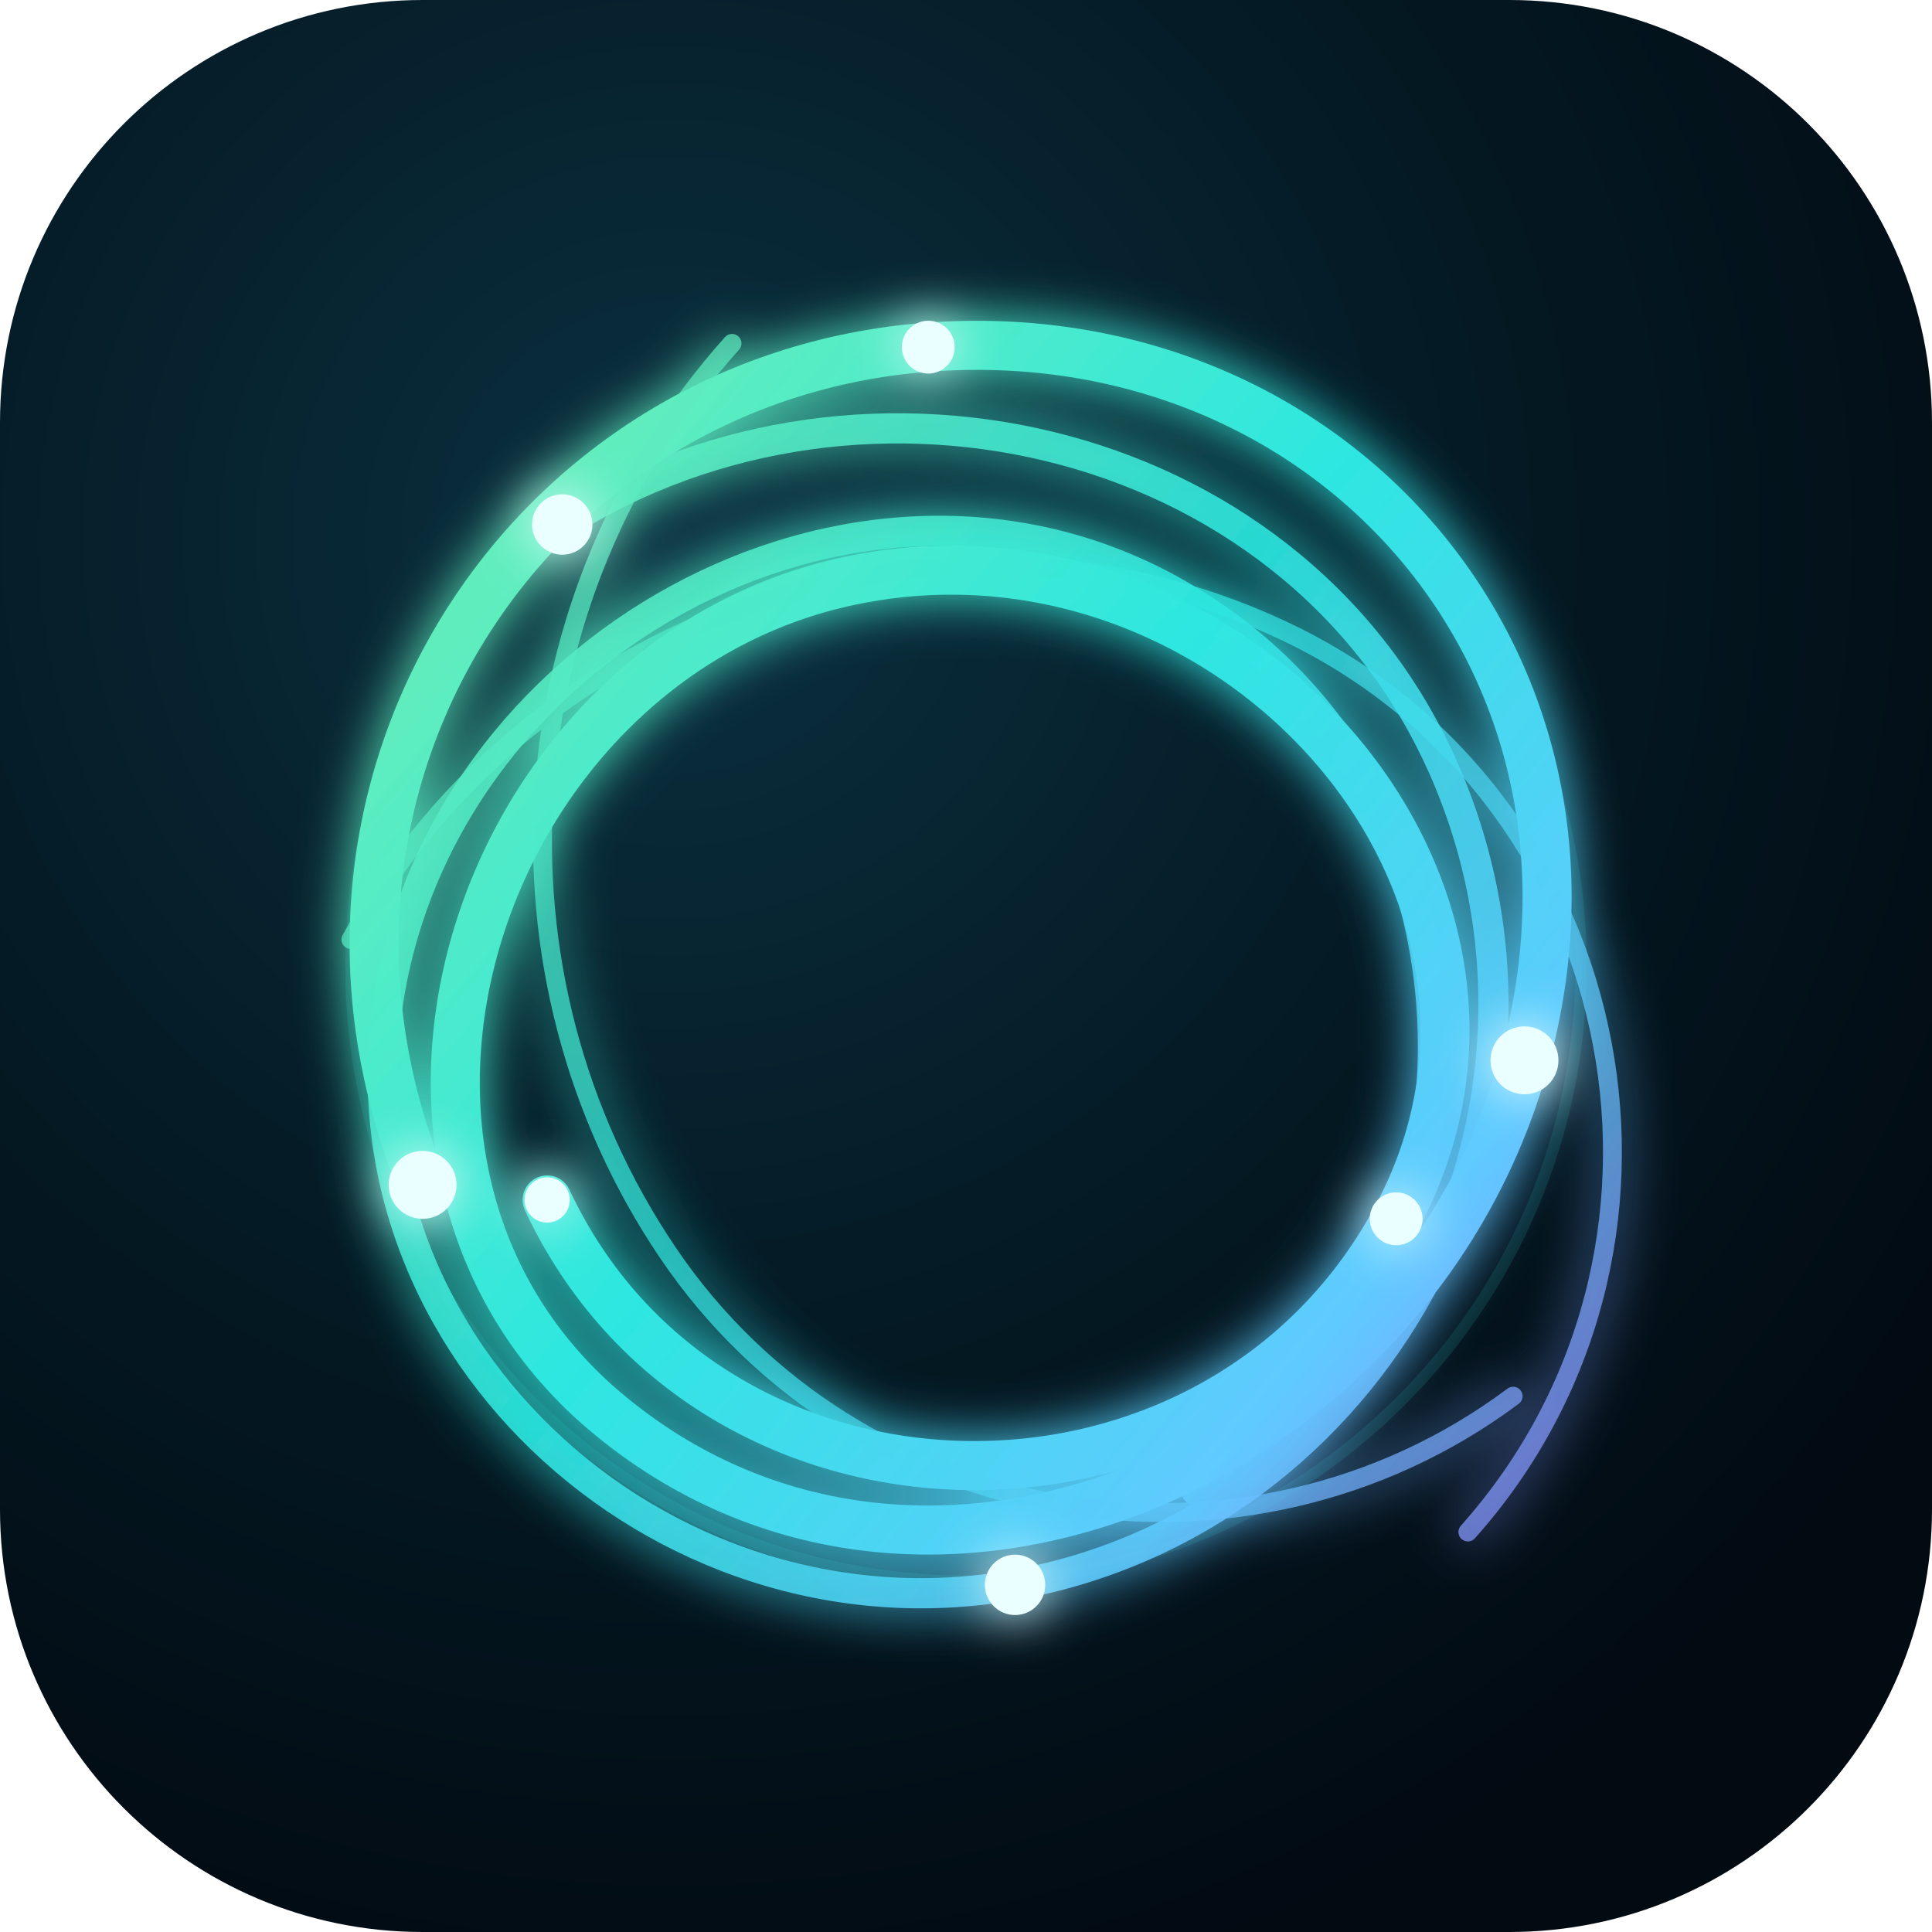
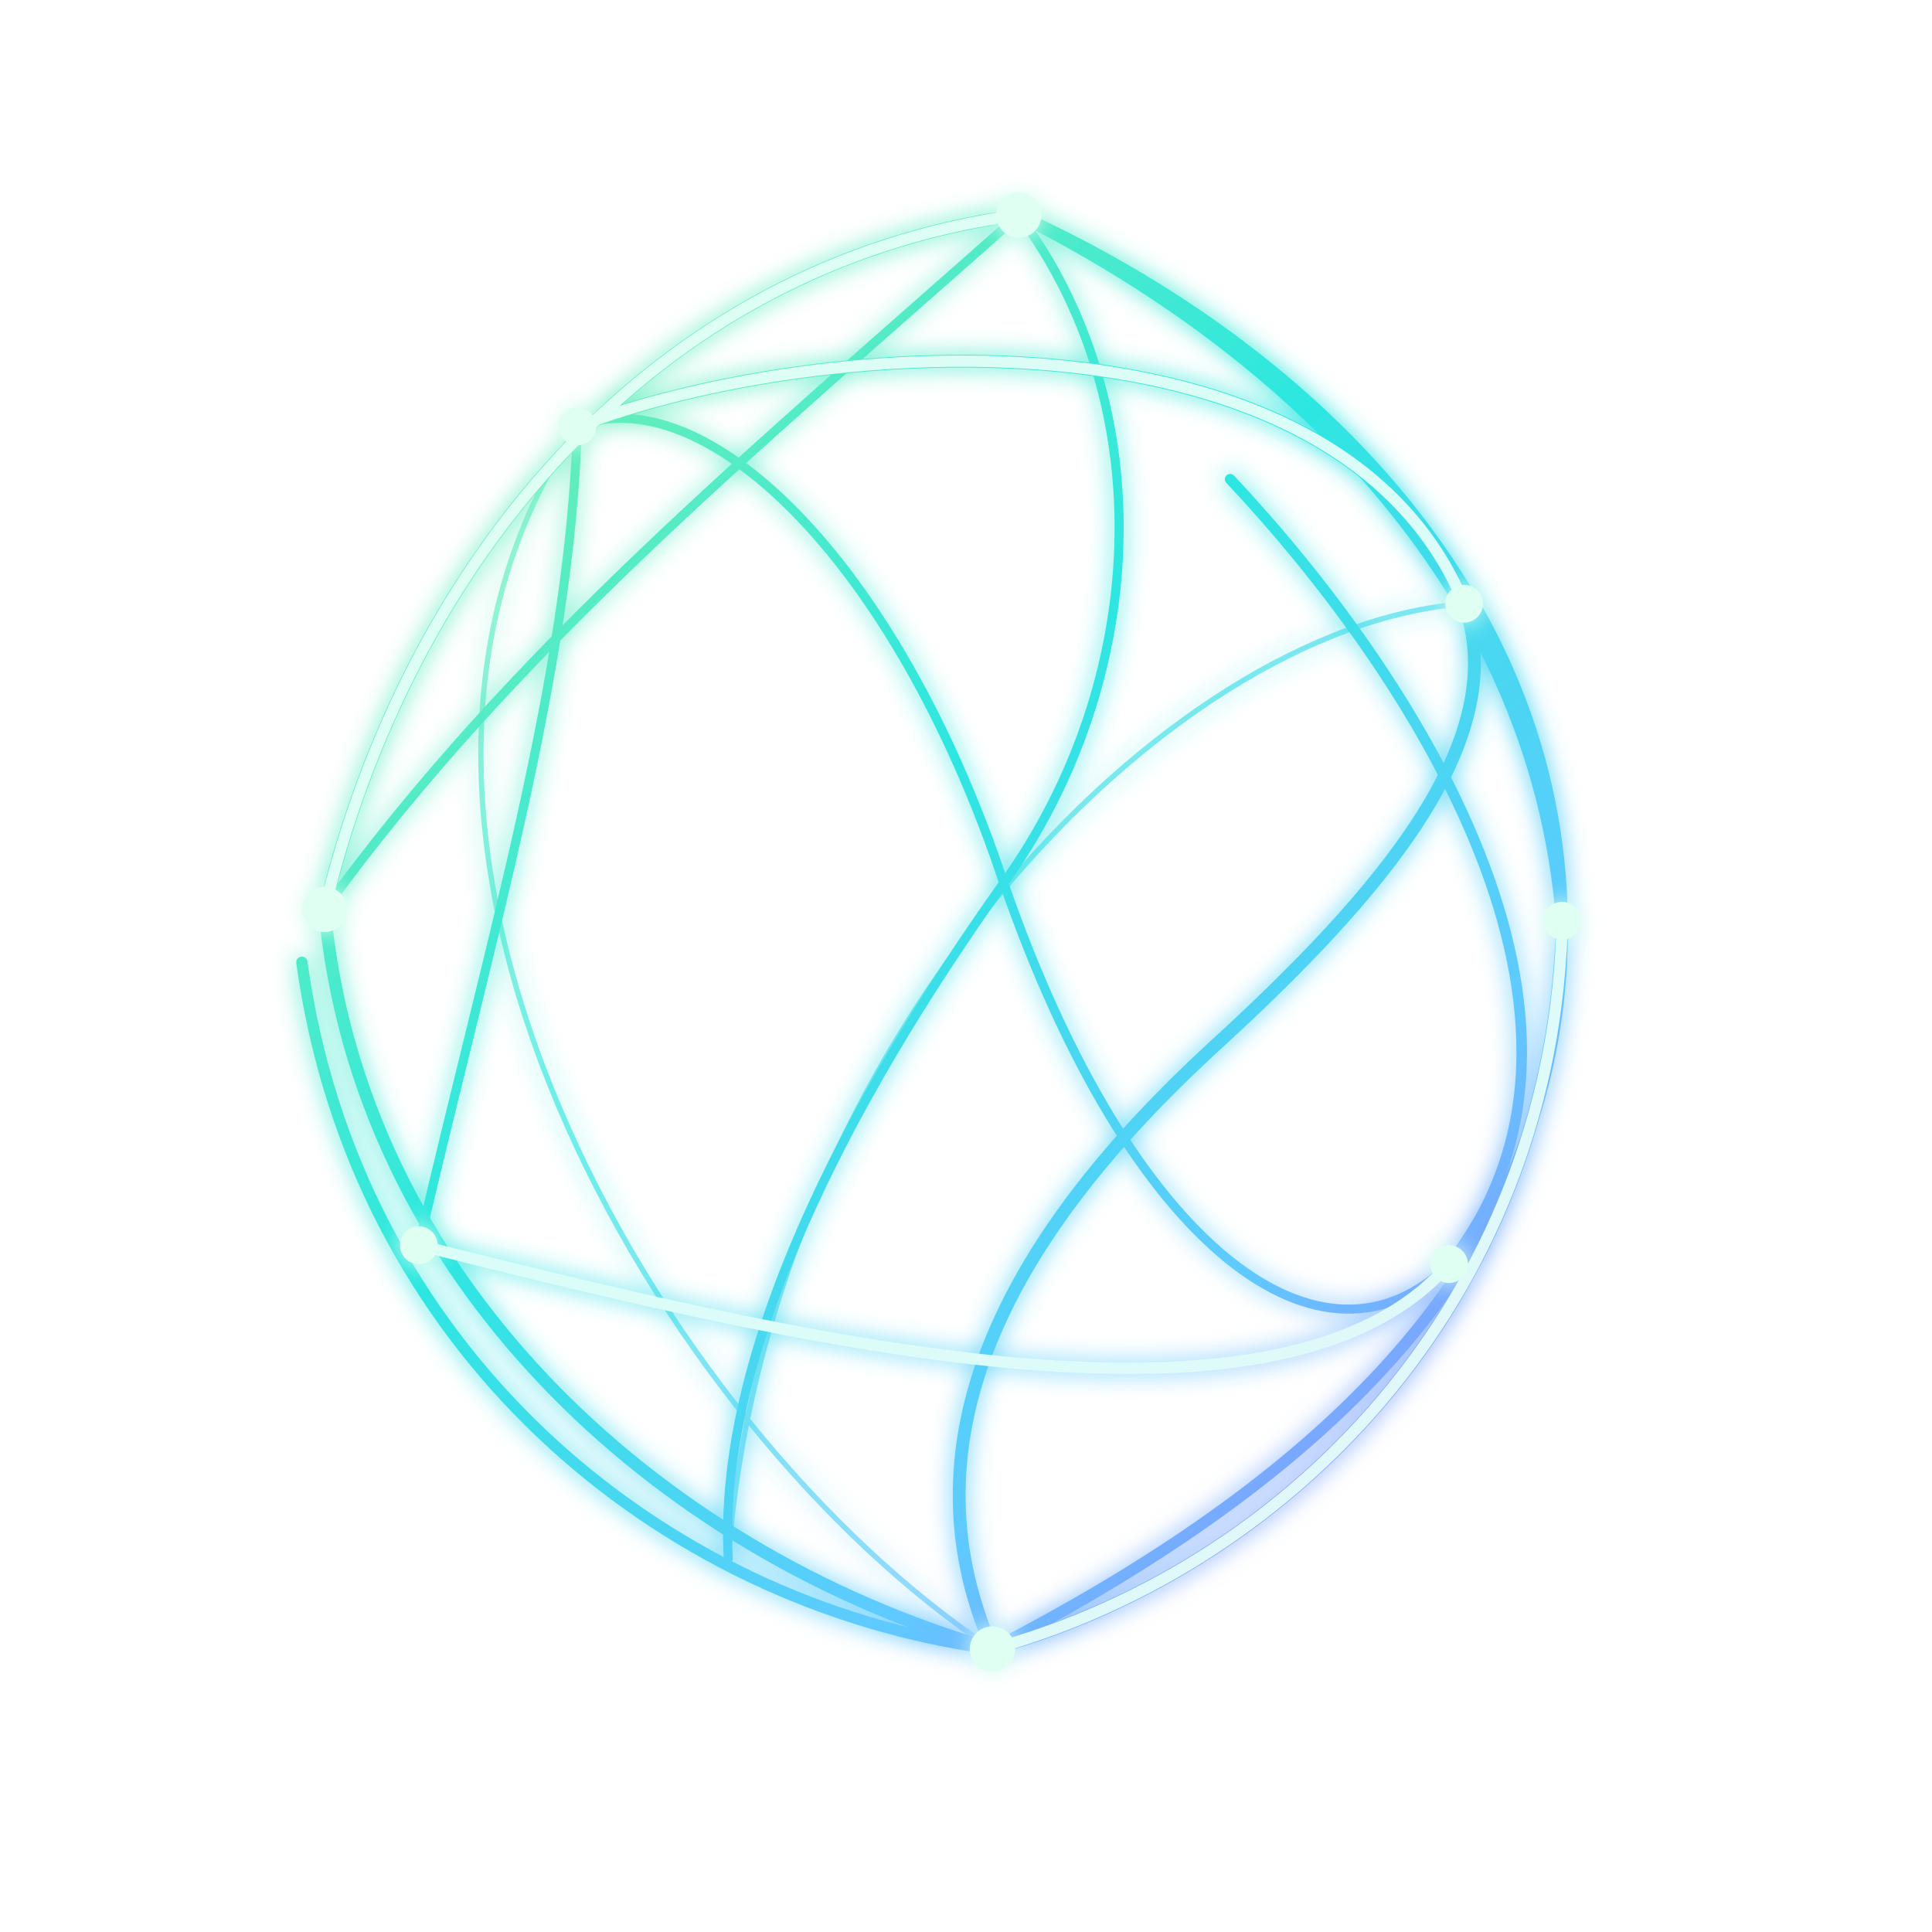
<svg xmlns="http://www.w3.org/2000/svg" viewBox="0 0 512 512" role="img" aria-label="Nevolium">
  <defs>
-     <radialGradient id="background" cx="35%" cy="28%" r="78%">
-       <stop offset="0" stop-color="#0b3040" />
-       <stop offset=".55" stop-color="#041923" />
-       <stop offset="1" stop-color="#020a12" />
-     </radialGradient>
-     <linearGradient id="neural" x1="76" y1="106" x2="430" y2="404" gradientUnits="userSpaceOnUse">
+     <linearGradient id="neural" x1="100" y1="95" x2="400" y2="399" gradientUnits="userSpaceOnUse">
      <stop stop-color="#78f0ad" />
-       <stop offset=".48" stop-color="#2de7e0" />
-       <stop offset=".8" stop-color="#5fcaff" />
+       <stop offset=".42" stop-color="#2de7e0" />
+       <stop offset=".78" stop-color="#5fcaff" />
      <stop offset="1" stop-color="#9782ff" />
    </linearGradient>
-     <filter id="glow" x="-40%" y="-40%" width="180%" height="180%">
-       <feGaussianBlur stdDeviation="7" result="blur" />
+     <filter id="glow" x="-30%" y="-30%" width="160%" height="160%">
+       <feGaussianBlur stdDeviation="3" result="blur" />
      <feMerge>
        <feMergeNode in="blur" />
        <feMergeNode in="SourceGraphic" />
      </feMerge>
    </filter>
  </defs>
-   <rect width="512" height="512" rx="112" fill="url(#background)" />
-   <circle cx="256" cy="256" r="163" fill="none" stroke="#2de7e0" stroke-opacity=".12" stroke-width="3" />
-   <g fill="none" stroke="url(#neural)" stroke-linecap="round" stroke-linejoin="round" filter="url(#glow)">
-     <path d="M112 314C69 209 139 100 246 92c107-8 187 84 158 189-29 106-161 166-246 91-76-68-28-202 72-219 98-17 187 83 140 170-48 89-182 87-225-5" stroke-width="13" />
-     <path d="M149 139c80-51 197-24 235 68 38 92-20 196-115 213-95 17-184-66-165-161 19-94 132-151 214-98 83 53 82 181-1 234" stroke-width="8" stroke-opacity=".88" />
-     <path d="M93 249c48-88 161-125 251-80 89 45 111 163 45 237M194 91c-60 67-67 167-17 241 50 74 153 91 224 38" stroke-width="5" stroke-opacity=".72" />
+   <g fill="none" stroke-linecap="round" stroke-linejoin="round">
+     <g stroke="url(#neural)" filter="url(#glow)">
+       <path d="M270 57C345 91 413 156 414 244S352 391 263 437C174 425 94 357 80 255" stroke-width="3" />
+       <path d="M270 57C173 70 108 149 86 241C95 338 173 411 263 437C346 414 412 340 414 244C407 153 338 91 270 57Z" stroke-width="3.3" />
+       <path d="M153 113C219 88 355 80 388 160C401 196 366 237 321 278C269 326 238 380 263 437" stroke-width="3.4" />
+       <path d="M86 241C136 172 199 120 270 57C308 108 304 181 266 234C224 293 190 359 193 413" stroke-width="2.4" />
+       <path d="M111 330C130 248 151 179 153 113C186 100 237 147 266 234C300 332 351 368 384 335" stroke-width="2.4" />
+       <path d="M111 330C207 354 339 387 384 335C435 271 374 178 326 127" stroke-width="2.8" />
+       <path d="M153 113C81 219 175 379 263 437M388 160C308 166 203 277 193 413" stroke-width="1.4" stroke-opacity=".65" />
+     </g>
+     <path d="M270 57C173 70 108 149 86 241M153 113C219 88 355 80 388 160M111 330C207 354 339 387 384 335M263 437C346 414 412 340 414 244" stroke="#e8fff8" stroke-width="3" stroke-opacity=".92" />
  </g>
-   <g fill="#eaffff" filter="url(#glow)">
-     <circle cx="112" cy="314" r="9" />
-     <circle cx="149" cy="139" r="8" />
-     <circle cx="246" cy="92" r="7" />
-     <circle cx="404" cy="281" r="9" />
-     <circle cx="370" cy="323" r="7" />
-     <circle cx="269" cy="420" r="8" />
-     <circle cx="145" cy="318" r="6" />
+   <g fill="#dffff2" filter="url(#glow)">
+     <circle cx="270" cy="57" r="6" />
+     <circle cx="153" cy="113" r="5" />
+     <circle cx="86" cy="241" r="6" />
+     <circle cx="111" cy="330" r="5" />
+     <circle cx="263" cy="437" r="6" />
+     <circle cx="384" cy="335" r="5" />
+     <circle cx="414" cy="244" r="5" />
+     <circle cx="388" cy="160" r="5" />
  </g>
</svg>
